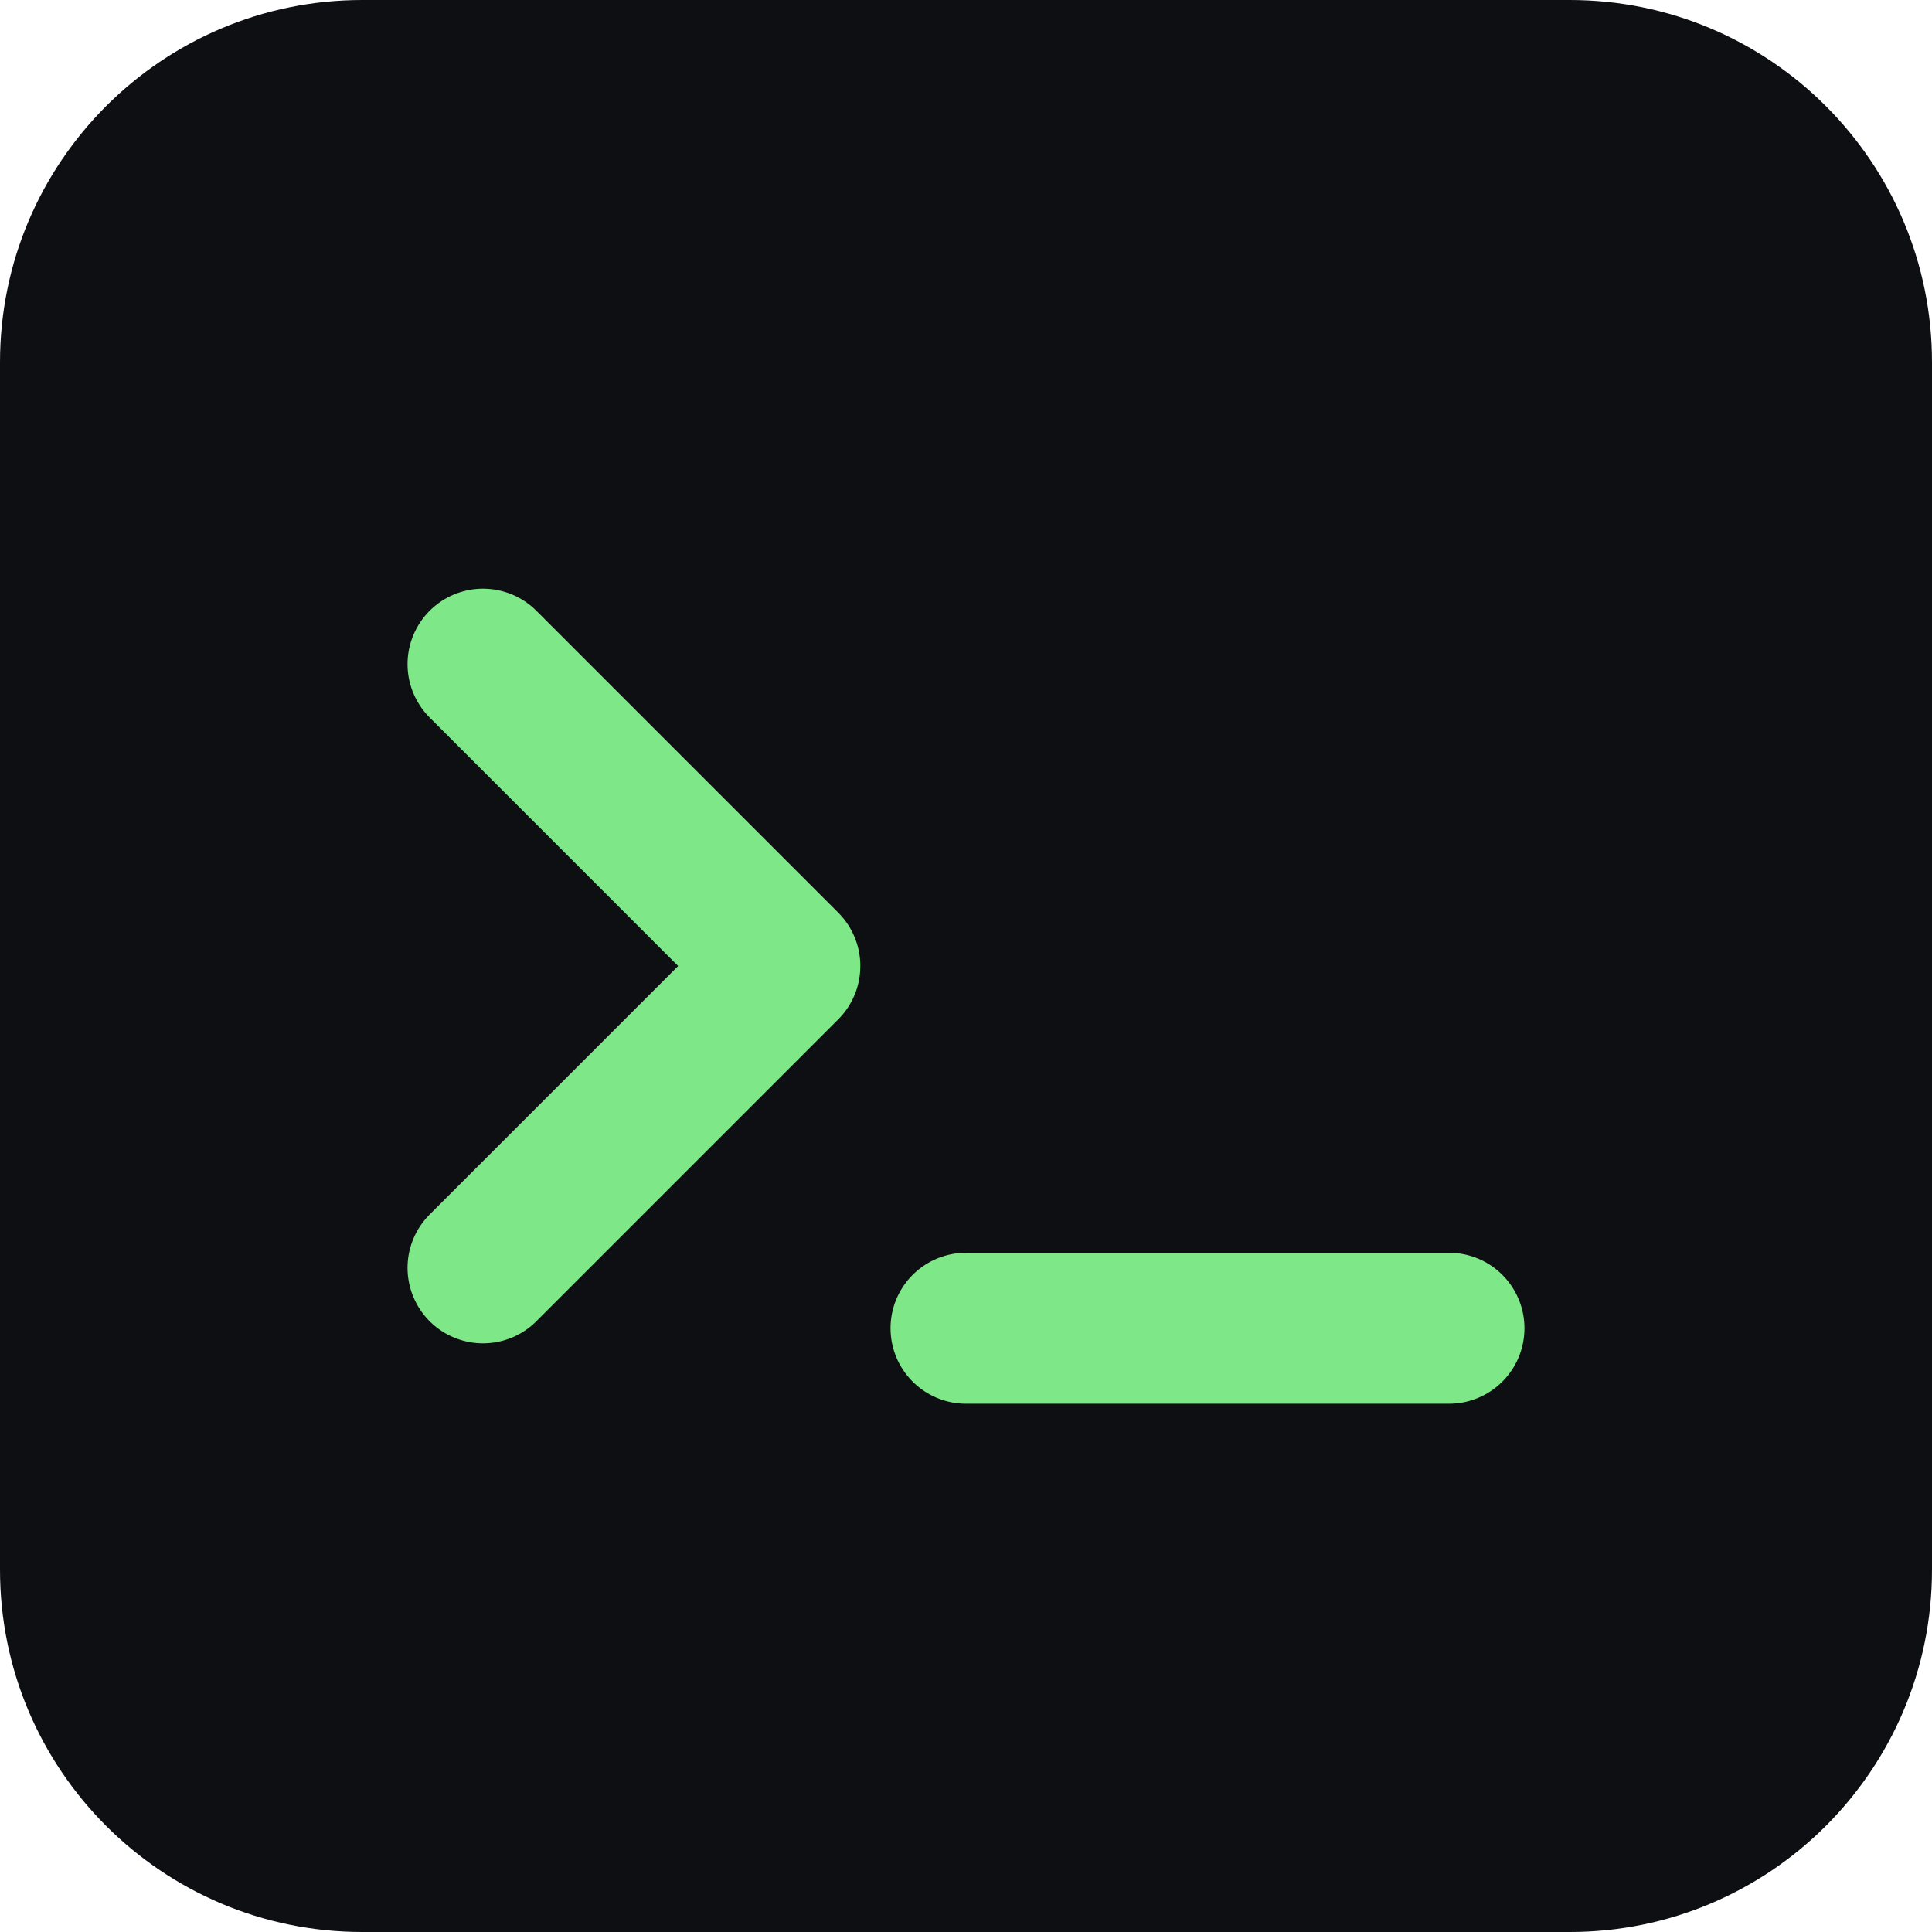
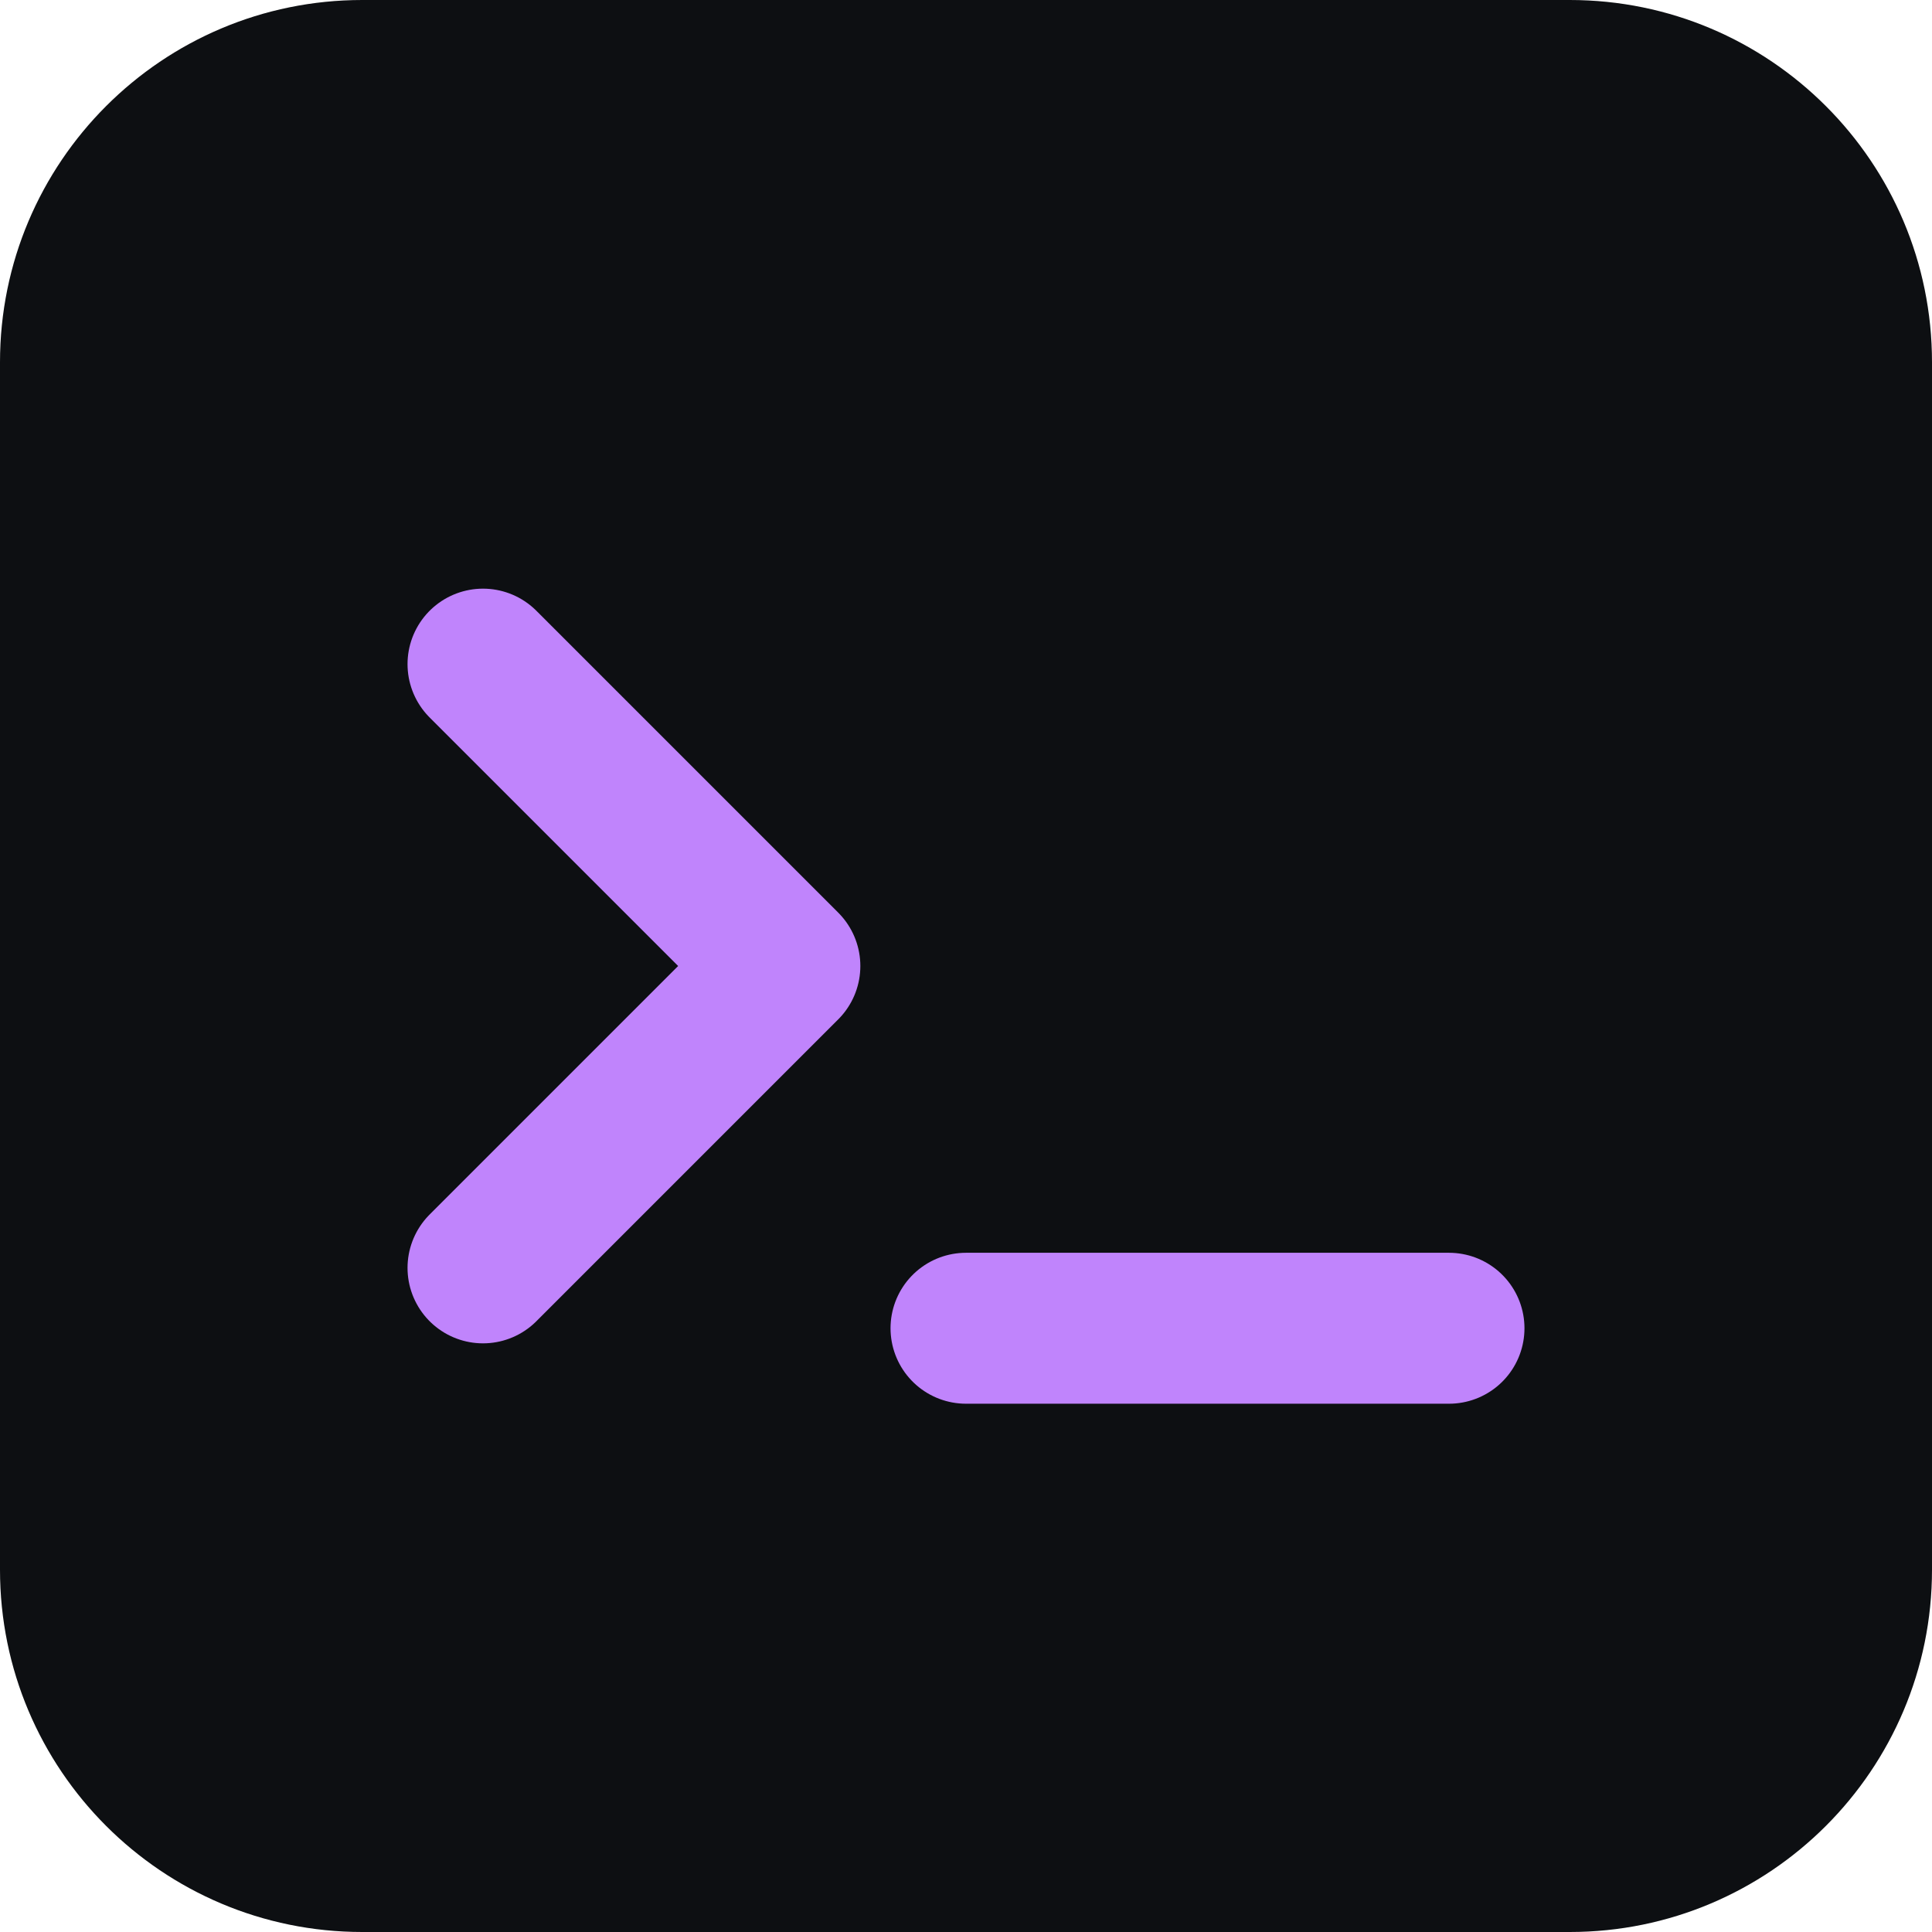
<svg xmlns="http://www.w3.org/2000/svg" viewBox="0 0 32 32">
  <rect width="32" height="32" rx="6" fill="#0d0f12" />
-   <path d="M8 11l5 5-5 5" fill="none" stroke="#7ee787" stroke-width="2.5" stroke-linecap="round" stroke-linejoin="round" />
-   <line x1="16" y1="22" x2="24" y2="22" stroke="#7ee787" stroke-width="2.5" stroke-linecap="round" />
+   <path d="M8 11l5 5-5 5" fill="none" stroke="#C084FC" stroke-width="2.5" stroke-linecap="round" stroke-linejoin="round" />
+   <line x1="16" y1="22" x2="24" y2="22" stroke="#C084FC" stroke-width="2.5" stroke-linecap="round" />
</svg>
